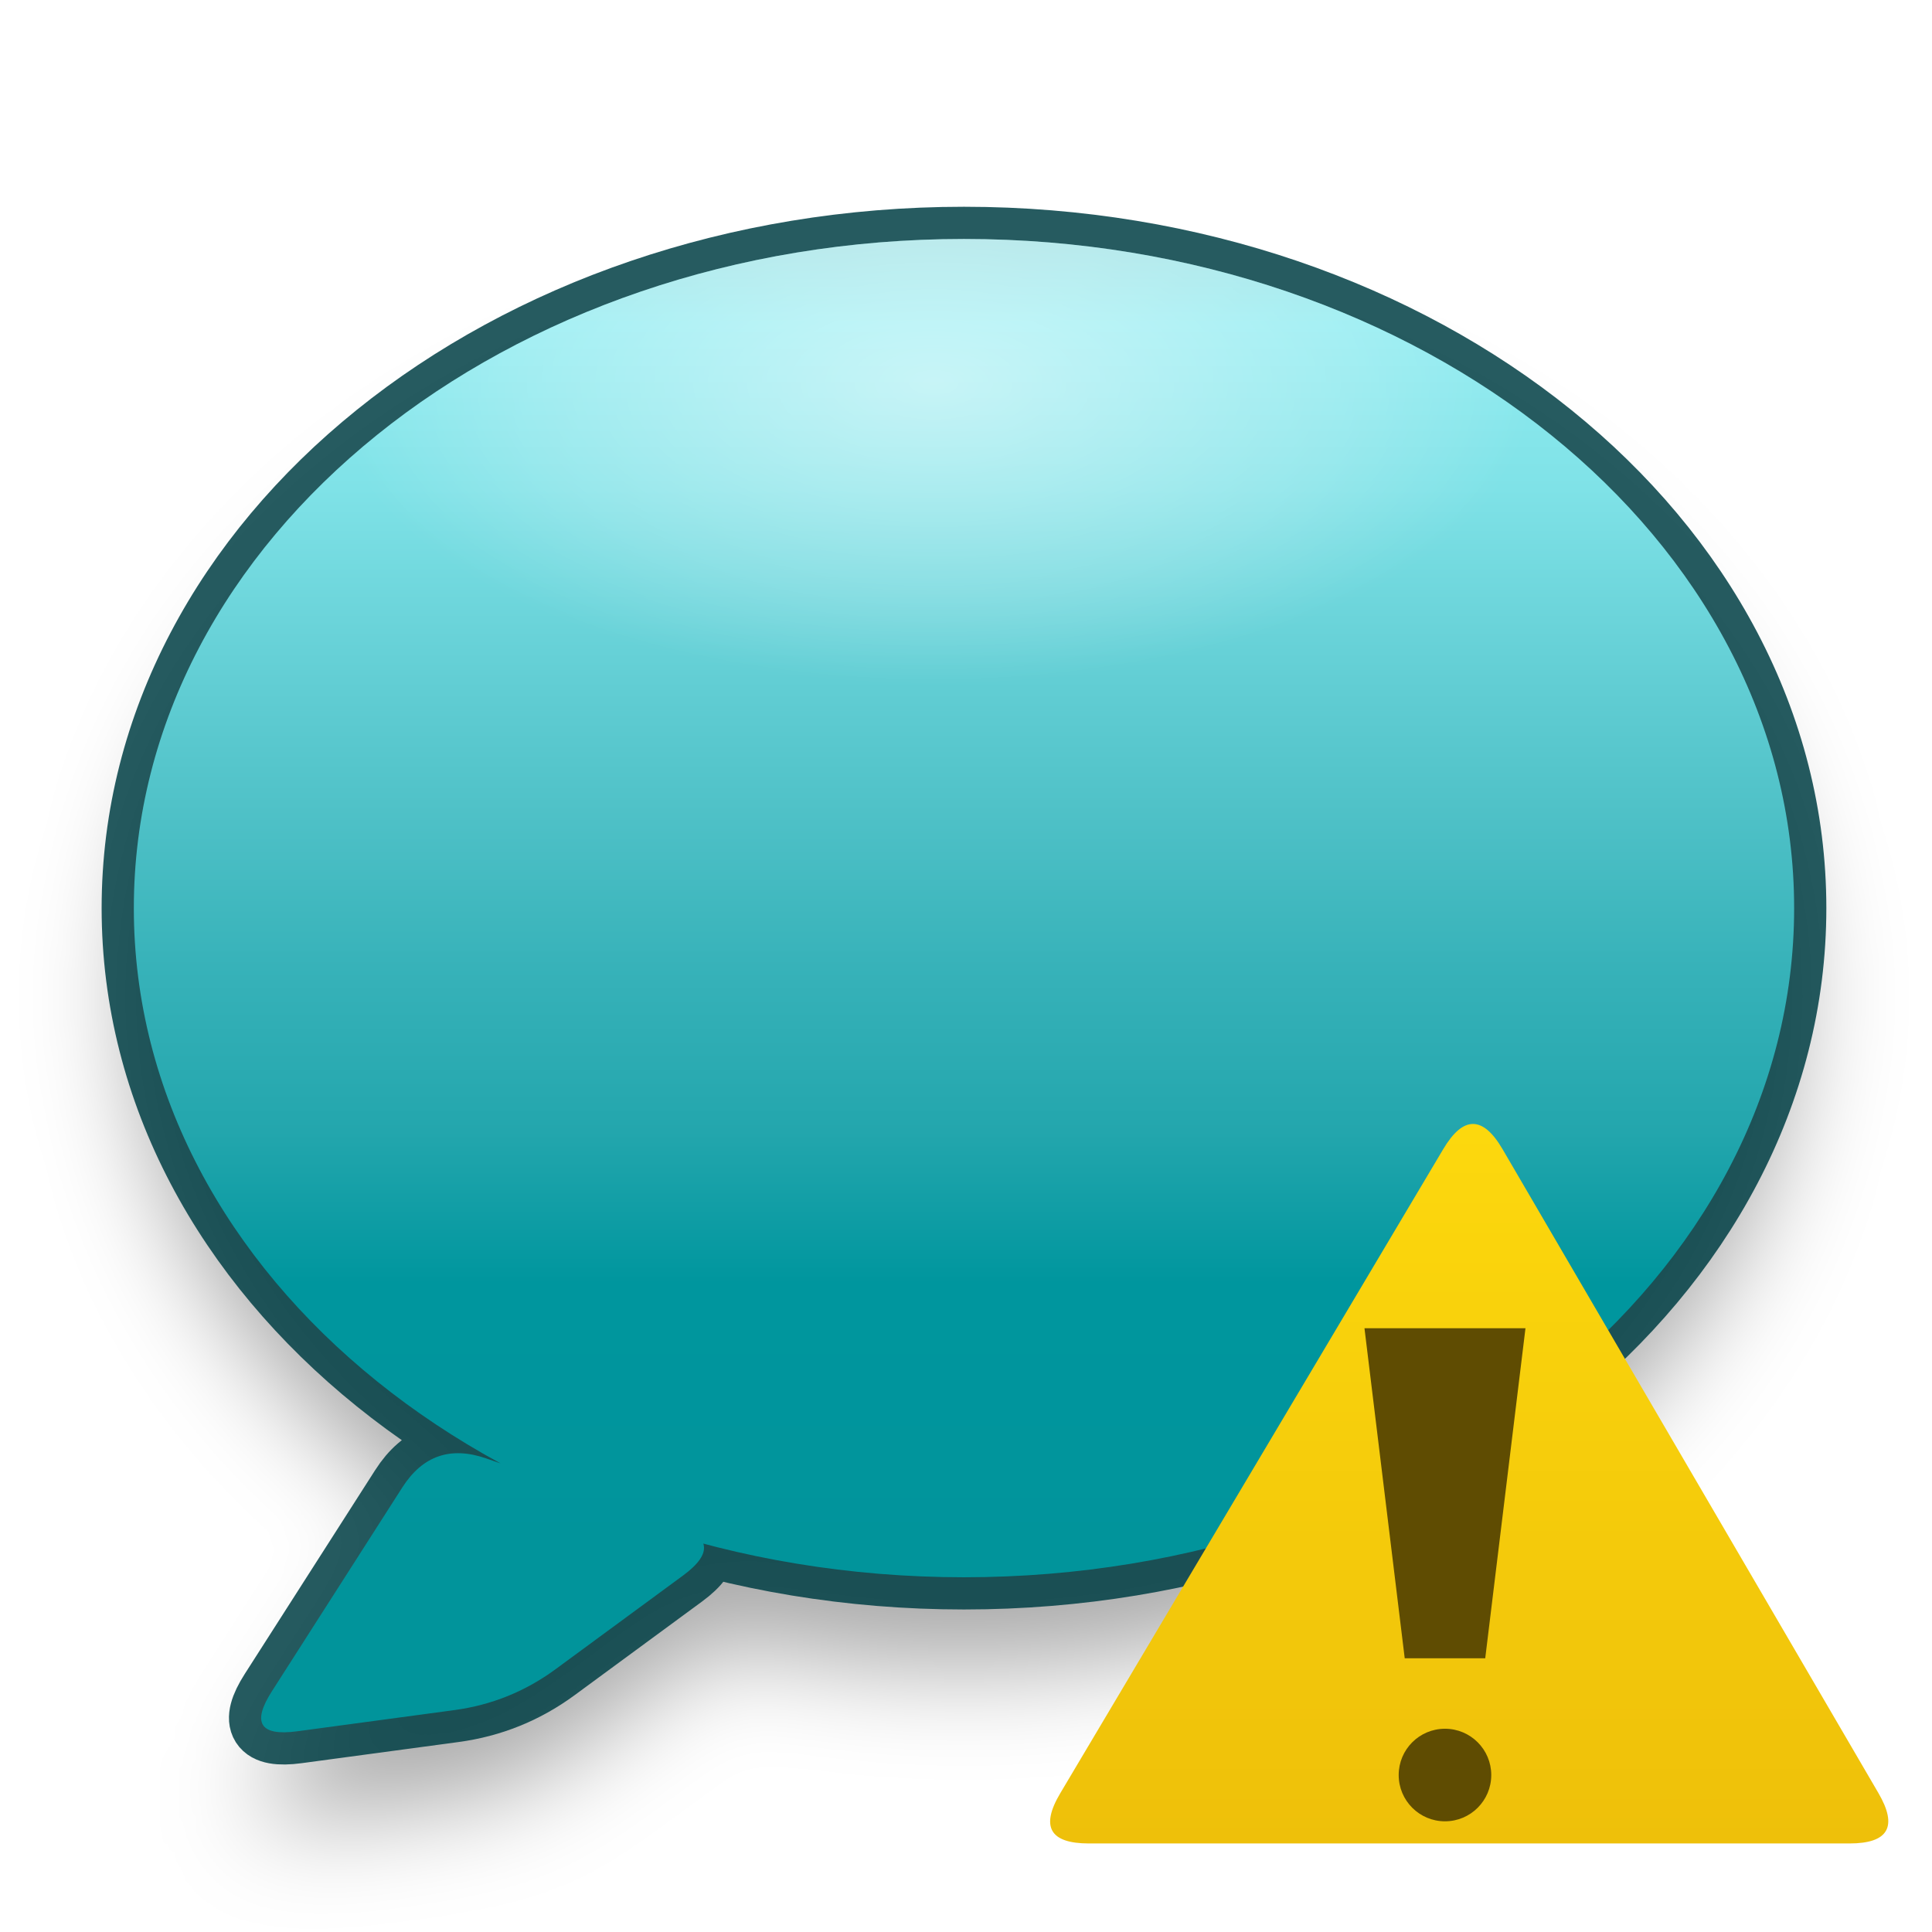
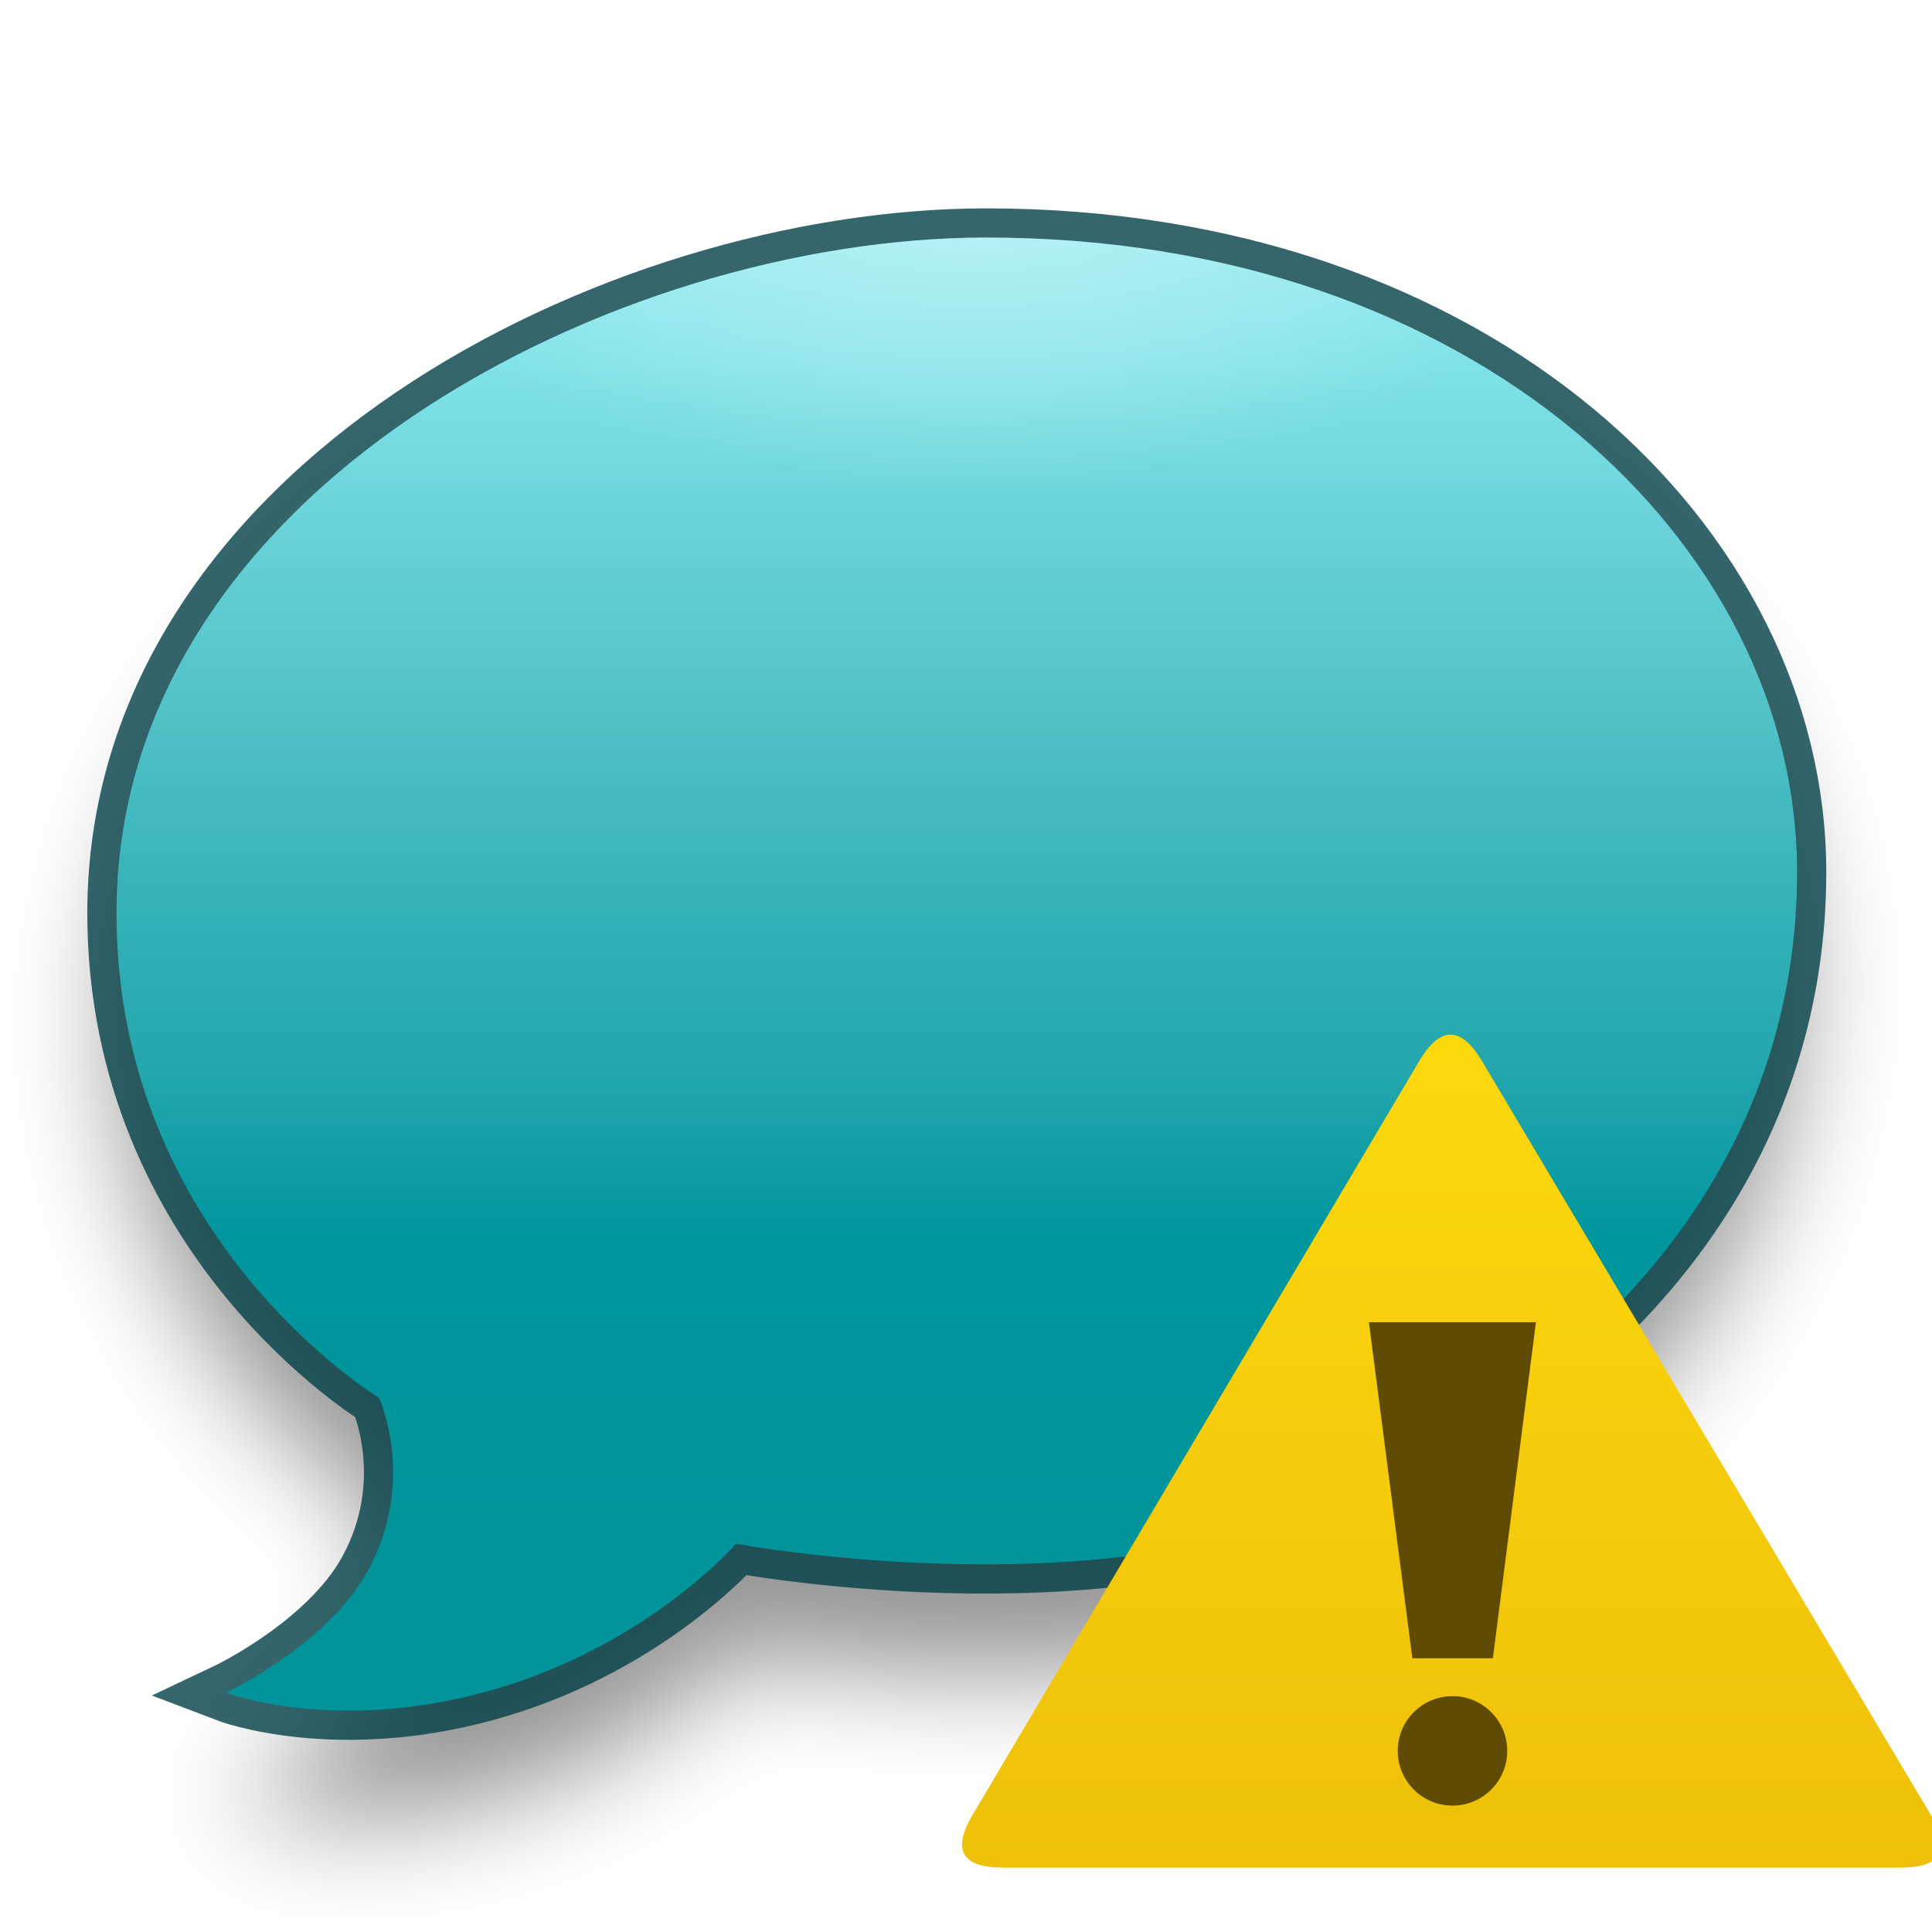
<svg xmlns="http://www.w3.org/2000/svg" width="48" height="48" viewBox="0 0 48 48">
  <defs>
-     <linearGradient id="b" gradientUnits="userSpaceOnUse" x1="0" y1="5.0" x2="0" y2="39.0">
+     <linearGradient id="b" gradientUnits="userSpaceOnUse" x1="0" y1="1.3" x2="0" y2="38.6">
      <stop offset="0" stop-color="#a7dddf" />
      <stop offset="0.09" stop-color="#91ecf1" />
      <stop offset="0.21" stop-color="#7fe2e7" />
      <stop offset="0.32" stop-color="#68d2d8" />
      <stop offset="0.44" stop-color="#50c2c8" />
      <stop offset="0.56" stop-color="#37b2b9" />
      <stop offset="0.68" stop-color="#23a6ad" />
      <stop offset="0.79" stop-color="#00969e" />
      <stop offset="1" stop-color="#01949b" />
    </linearGradient>
    <radialGradient id="gloss">
-       <stop offset="0" stop-color="#ffffff" stop-opacity="0.520" />
-       <stop offset="0.7" stop-color="#ffffff" stop-opacity="0.182" />
+       <stop offset="0" stop-color="#ffffff" stop-opacity="0.400" />
+       <stop offset="0.7" stop-color="#ffffff" stop-opacity="0.140" />
      <stop offset="1" stop-color="#ffffff" stop-opacity="0" />
    </radialGradient>
    <clipPath id="body">
-       <path d="M3.325,22.562 A20.625,16.625 0 1 1 44.575,22.562 A20.625,16.625 0 1 1 3.325,22.562 Z M9.996,36.954 Q10.750,35.775 12.073,36.232 L16.777,37.856 Q18.100,38.312 16.972,39.142 L13.803,41.471 Q12.675,42.300 11.288,42.487 L7.387,43.013 Q6.000,43.200 6.754,42.021 Z" />
+       <path d="M5.617,42.055 C5.617,42.055 8.124,40.871 9.136,39.029 C10.366,36.789 9.418,34.729 9.418,34.729 C9.418,34.729 9.418,34.729 9.418,34.729 C9.418,34.729 2.894,30.805 2.894,22.686 C2.894,12.162 15.295,5.902 24.504,5.902 C36.694,5.902 44.648,13.526 44.648,21.673 C44.648,27.731 41.207,33.533 33.062,37.323 C27.246,40.029 18.287,38.355 18.287,38.355 C18.287,38.355 16.170,40.801 12.407,41.935 C8.432,43.134 5.617,42.055 5.617,42.055 Z" />
    </clipPath>
    <filter id="soft" x="-30%" y="-30%" width="160%" height="170%">
-       <feGaussianBlur stdDeviation="1.30" />
+       <feGaussianBlur stdDeviation="1.36" />
    </filter>
-     <linearGradient id="w" gradientUnits="userSpaceOnUse" x1="0" y1="27.3" x2="0" y2="45.8">
+     <linearGradient id="w" gradientUnits="userSpaceOnUse" x1="0" y1="25.1" x2="0" y2="46.4">
      <stop offset="0" stop-color="#fdd90d" />
      <stop offset="1" stop-color="#eec00a" />
    </linearGradient>
  </defs>
-   <path d="M3.325,22.562 A20.625,16.625 0 1 1 44.575,22.562 A20.625,16.625 0 1 1 3.325,22.562 Z M9.996,36.954 Q10.750,35.775 12.073,36.232 L16.777,37.856 Q18.100,38.312 16.972,39.142 L13.803,41.471 Q12.675,42.300 11.288,42.487 L7.387,43.013 Q6.000,43.200 6.754,42.021 Z" fill="#000000" fill-opacity="0.340" filter="url(#soft)" transform="translate(0,2.20)" />
-   <path d="M3.325,22.562 A20.625,16.625 0 1 1 44.575,22.562 A20.625,16.625 0 1 1 3.325,22.562 Z M9.996,36.954 Q10.750,35.775 12.073,36.232 L16.777,37.856 Q18.100,38.312 16.972,39.142 L13.803,41.471 Q12.675,42.300 11.288,42.487 L7.387,43.013 Q6.000,43.200 6.754,42.021 Z" fill="url(#b)" stroke="#013f45" stroke-opacity="0.850" stroke-width="1.60" paint-order="stroke" />
+   <path d="M5.617,42.055 C5.617,42.055 8.124,40.871 9.136,39.029 C10.366,36.789 9.418,34.729 9.418,34.729 C9.418,34.729 9.418,34.729 9.418,34.729 C9.418,34.729 2.894,30.805 2.894,22.686 C2.894,12.162 15.295,5.902 24.504,5.902 C36.694,5.902 44.648,13.526 44.648,21.673 C44.648,27.731 41.207,33.533 33.062,37.323 C27.246,40.029 18.287,38.355 18.287,38.355 C18.287,38.355 16.170,40.801 12.407,41.935 C8.432,43.134 5.617,42.055 5.617,42.055 Z" fill="#000000" fill-opacity="0.415" filter="url(#soft)" transform="translate(0,2.69)" />
+   <path d="M5.617,42.055 C5.617,42.055 8.124,40.871 9.136,39.029 C10.366,36.789 9.418,34.729 9.418,34.729 C9.418,34.729 9.418,34.729 9.418,34.729 C9.418,34.729 2.894,30.805 2.894,22.686 C2.894,12.162 15.295,5.902 24.504,5.902 C36.694,5.902 44.648,13.526 44.648,21.673 C44.648,27.731 41.207,33.533 33.062,37.323 C27.246,40.029 18.287,38.355 18.287,38.355 C18.287,38.355 16.170,40.801 12.407,41.935 C8.432,43.134 5.617,42.055 5.617,42.055 Z" fill="url(#b)" stroke="#013f45" stroke-opacity="0.790" stroke-width="1.45" paint-order="stroke" />
  <g clip-path="url(#body)">
-     <ellipse cx="23.20" cy="9.50" rx="15.00" ry="7.50" fill="url(#gloss)" />
+     <ellipse cx="24.14" cy="4.70" rx="15.04" ry="7.50" fill="url(#gloss)" />
  </g>
-   <path d="M35.859,28.546 Q36.600,27.300 37.331,28.552 L46.669,44.548 Q47.400,45.800 45.950,45.800 L27.050,45.800 Q25.600,45.800 26.341,44.554 Z" fill="url(#w)" />
-   <path d="M33.90,33.00 L37.90,33.00 L36.90,41.20 L34.90,41.20 Z M34.750,44.100 A1.150,1.150 0 1 1 37.050,44.100 A1.150,1.150 0 1 1 34.750,44.100 Z" fill="#5f4c02" />
+   <path d="M35.260,26.362 Q36.038,25.050 36.818,26.360 L47.970,45.090 Q48.750,46.400 47.225,46.400 L24.912,46.400 Q23.387,46.400 24.165,45.088 Z" fill="url(#w)" />
+   <path d="M34.01,32.85 L38.16,32.85 L37.09,41.20 L35.09,41.20 Z M34.727,43.500 A1.360,1.360 0 1 1 37.447,43.500 A1.360,1.360 0 1 1 34.727,43.500 Z" fill="#5f4c02" />
</svg>
